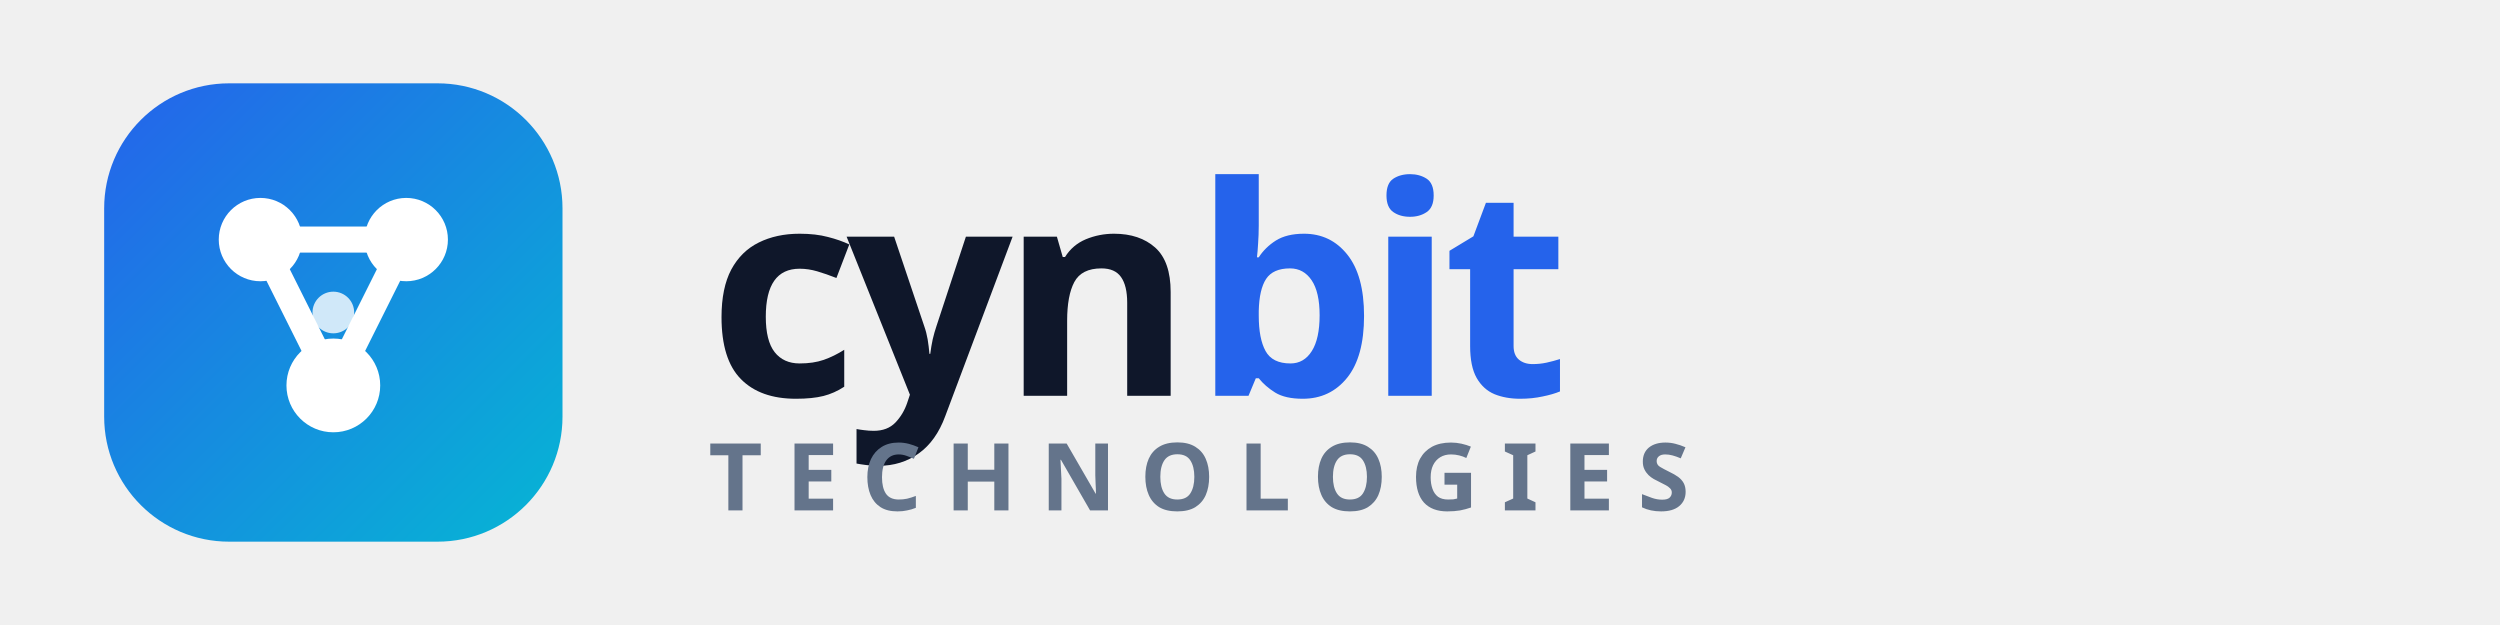
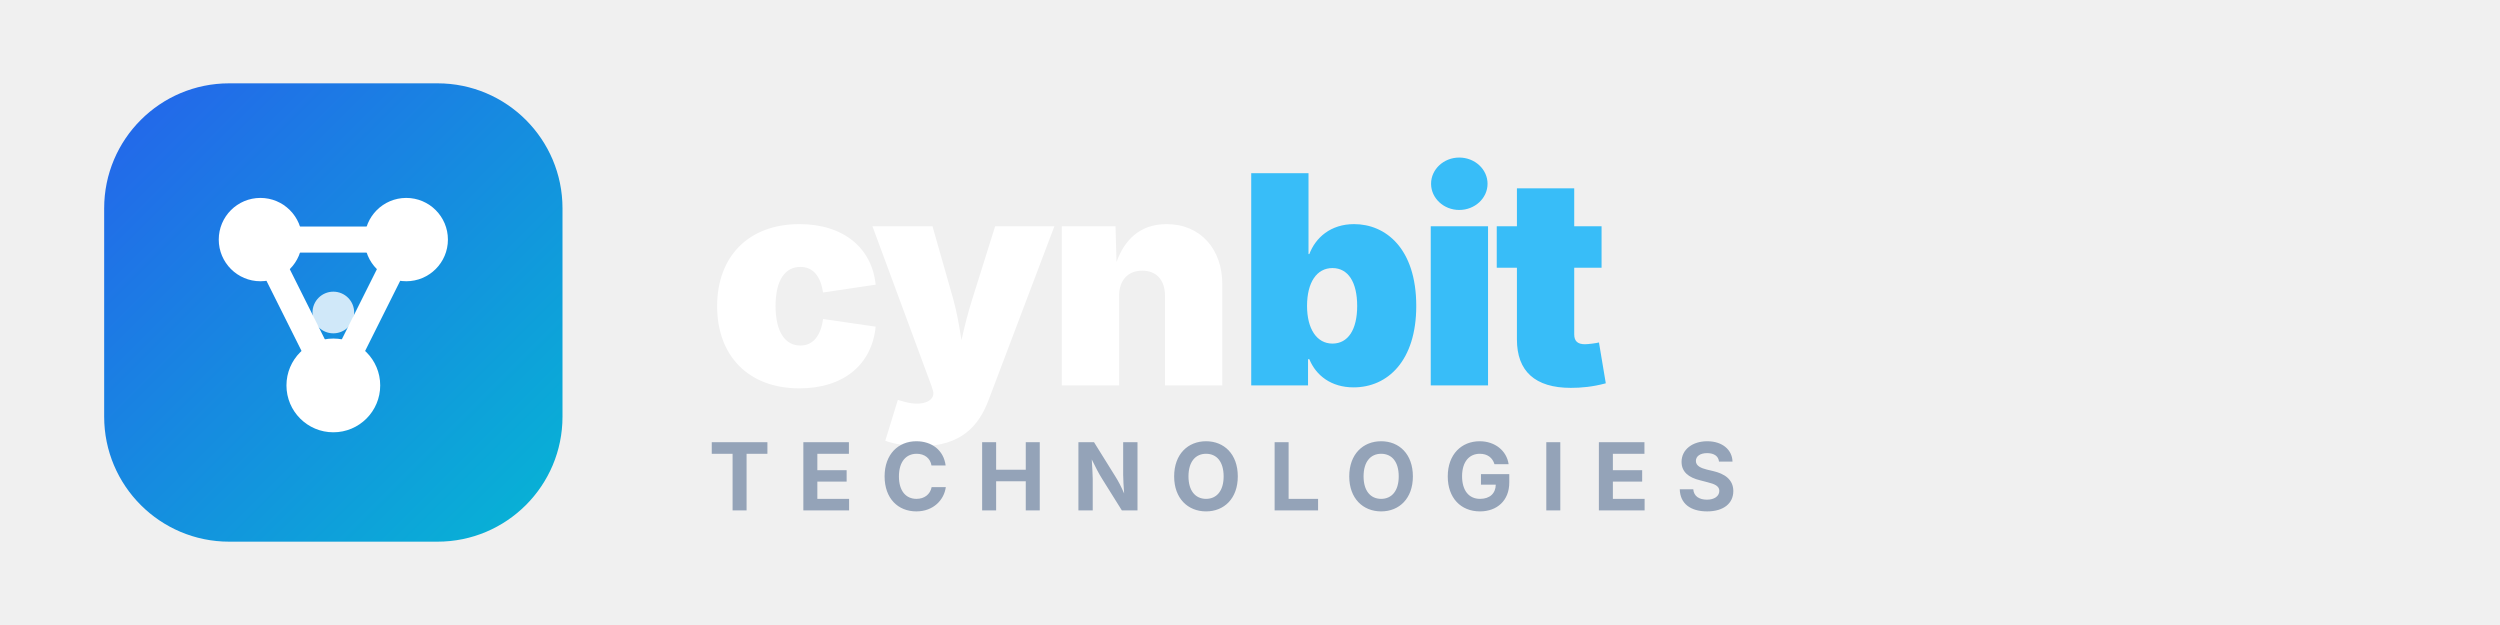
<svg xmlns="http://www.w3.org/2000/svg" viewBox="0 0 240 60" fill="none">
  <defs>
    <linearGradient id="cynbitGrad" x1="0%" y1="0%" x2="100%" y2="100%">
      <stop offset="0%" stop-color="#2563eb" />
      <stop offset="100%" stop-color="#06b6d4" />
    </linearGradient>
  </defs>
  <g transform="translate(10, 8)">
    <rect x="0" y="0" width="44" height="44" rx="12" fill="url(#cynbitGrad)" />
    <circle cx="15" cy="15" r="4" fill="#ffffff" />
    <circle cx="29" cy="15" r="4" fill="#ffffff" />
    <circle cx="22" cy="29" r="4.5" fill="#ffffff" />
    <line x1="15" y1="15" x2="29" y2="15" stroke="#ffffff" stroke-width="2.5" stroke-linecap="round" />
    <line x1="15" y1="15" x2="22" y2="29" stroke="#ffffff" stroke-width="2.5" stroke-linecap="round" />
    <line x1="29" y1="15" x2="22" y2="29" stroke="#ffffff" stroke-width="2.5" stroke-linecap="round" />
    <circle cx="22" cy="22" r="2" fill="#ffffff" opacity="0.8" />
  </g>
-   <text x="68" y="38" font-family="'Plus Jakarta Sans', system-ui, sans-serif" font-weight="900" font-size="28" fill="#0f172a" letter-spacing="-0.04em">
-     cyn<tspan fill="#2563eb">bit</tspan>
+   <text x="68" y="37" font-family="'Plus Jakarta Sans', system-ui, -apple-system, sans-serif" font-weight="900" font-size="28" fill="#ffffff" letter-spacing="-0.03em">
+     cyn<tspan fill="#38bdf8">bit</tspan>
  </text>
-   <text x="68" y="49" font-family="'Plus Jakarta Sans', system-ui, sans-serif" font-weight="700" font-size="9" fill="#64748b" letter-spacing="0.25em">
+   <text x="68" y="49" font-family="'Plus Jakarta Sans', system-ui, -apple-system, sans-serif" font-weight="700" font-size="9" fill="#94a3b8" letter-spacing="0.28em">
    TECHNOLOGIES
  </text>
</svg>
